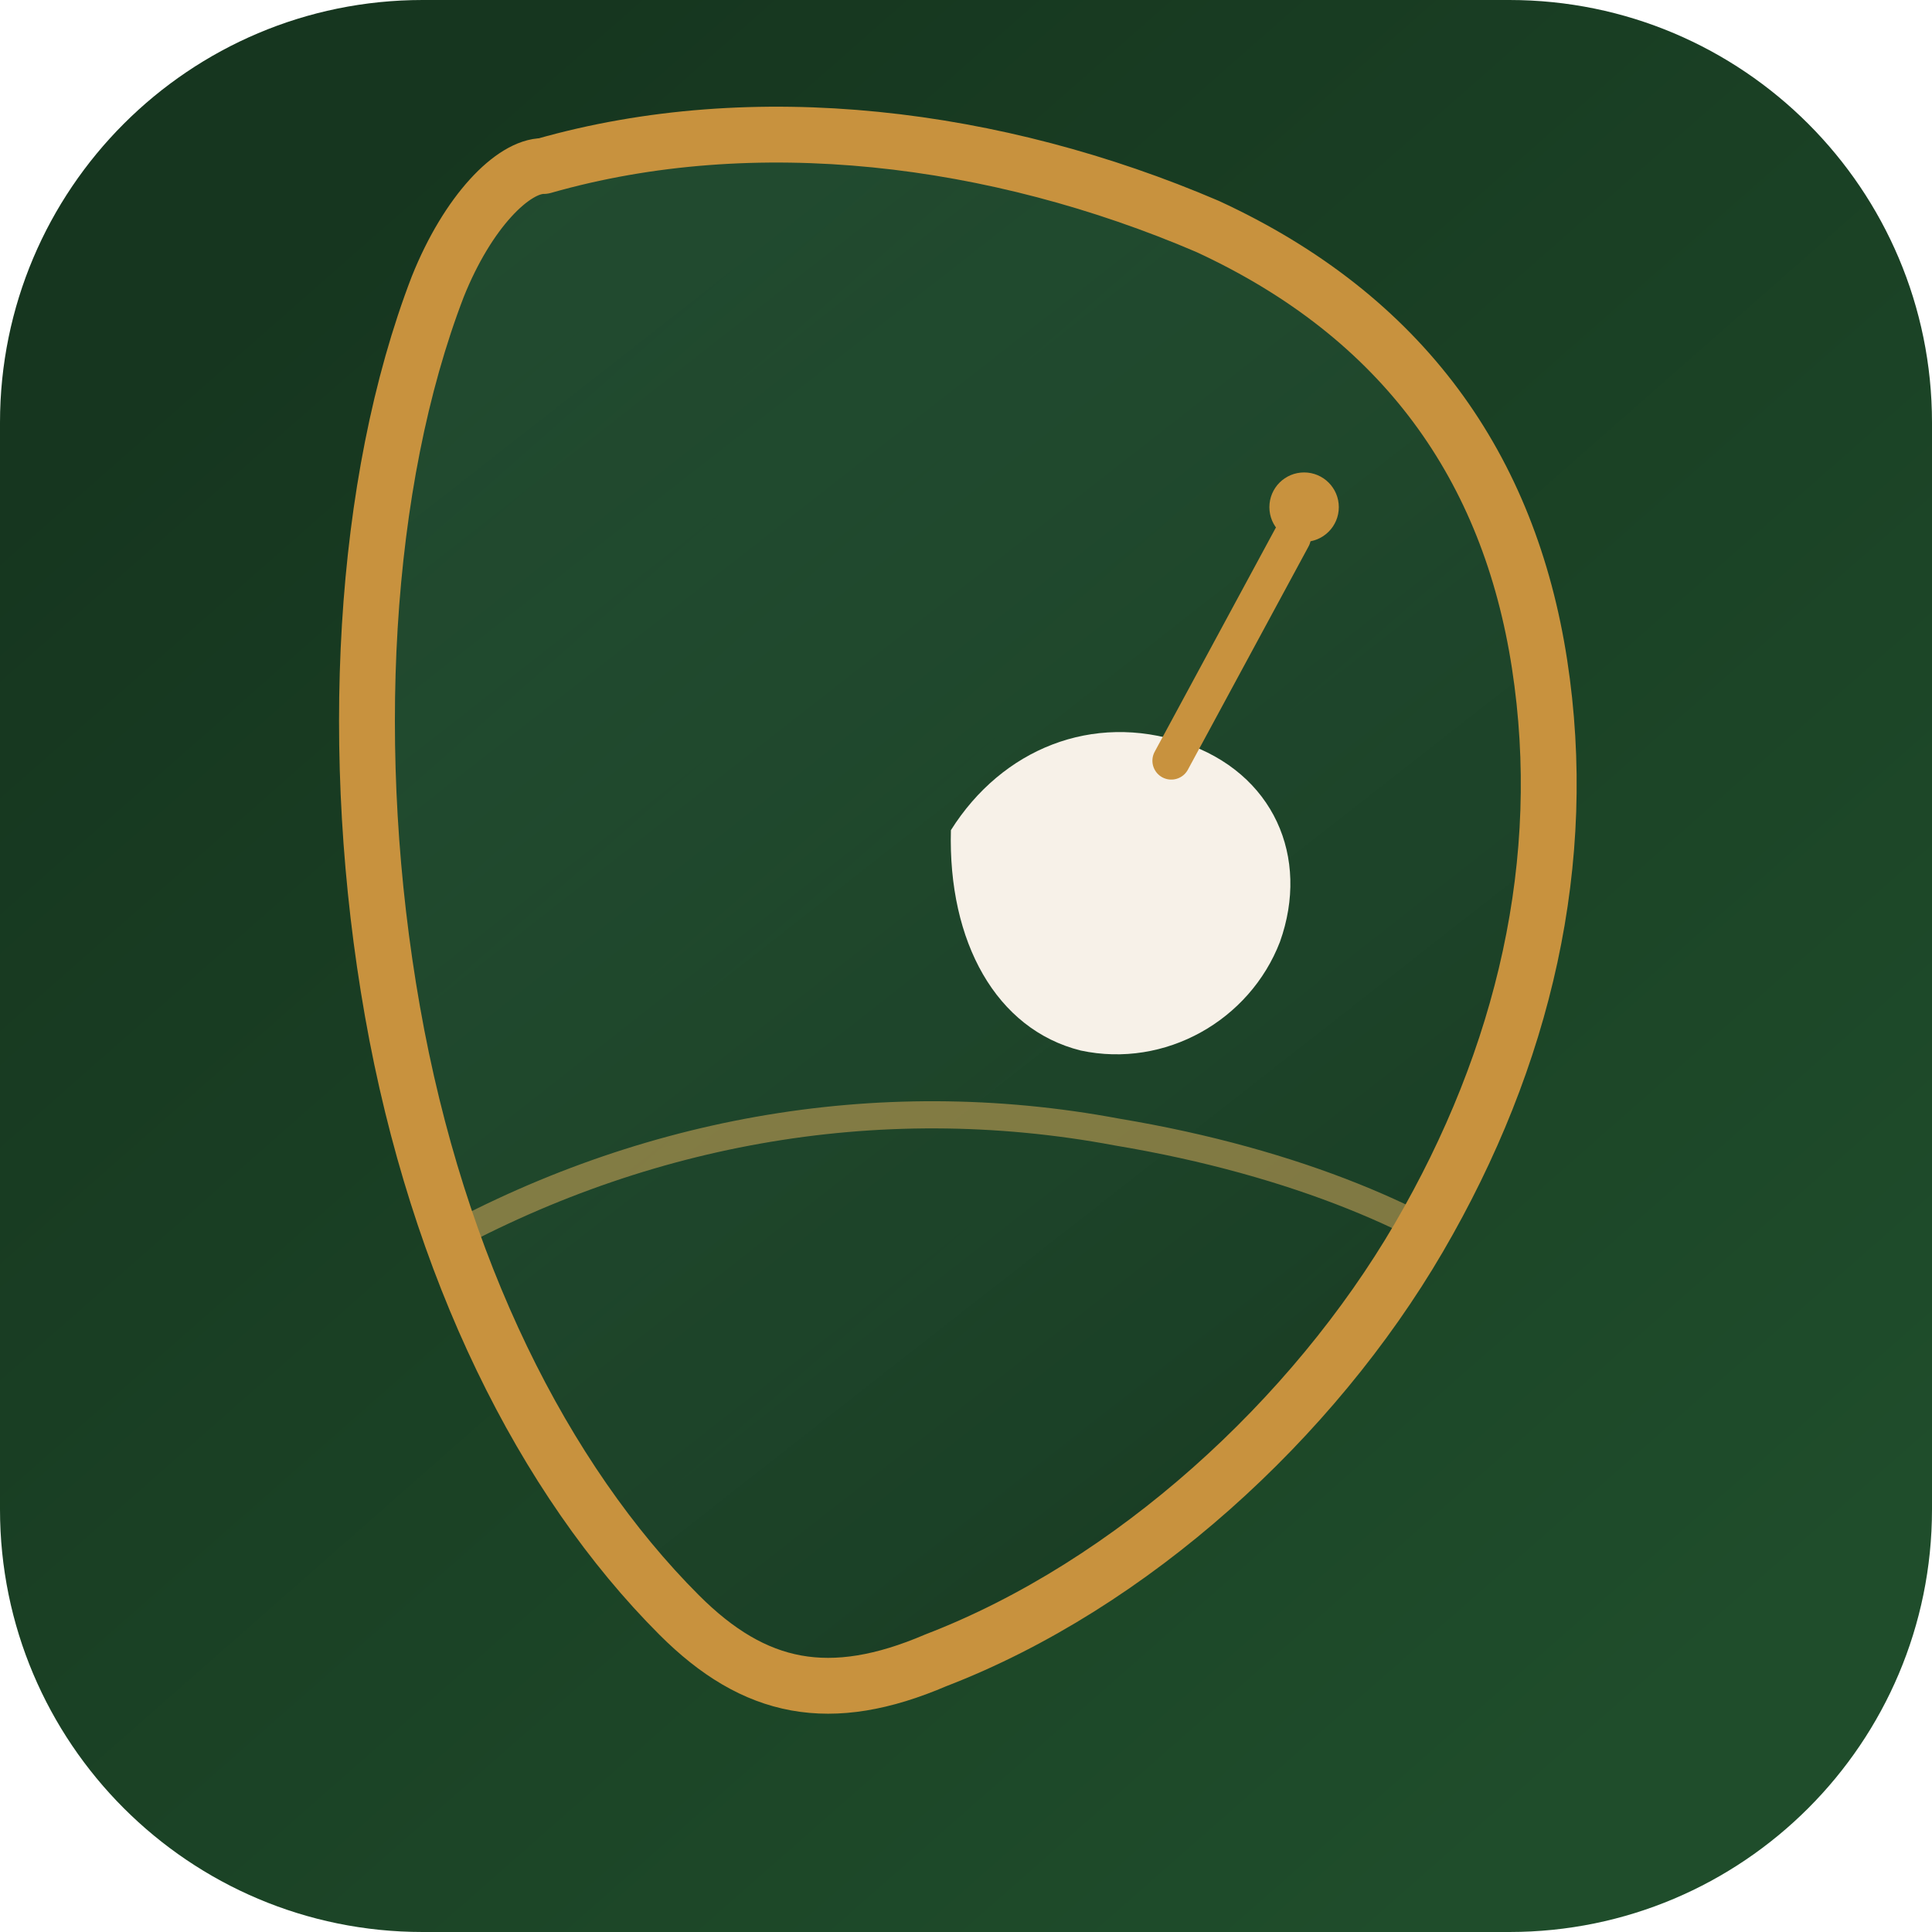
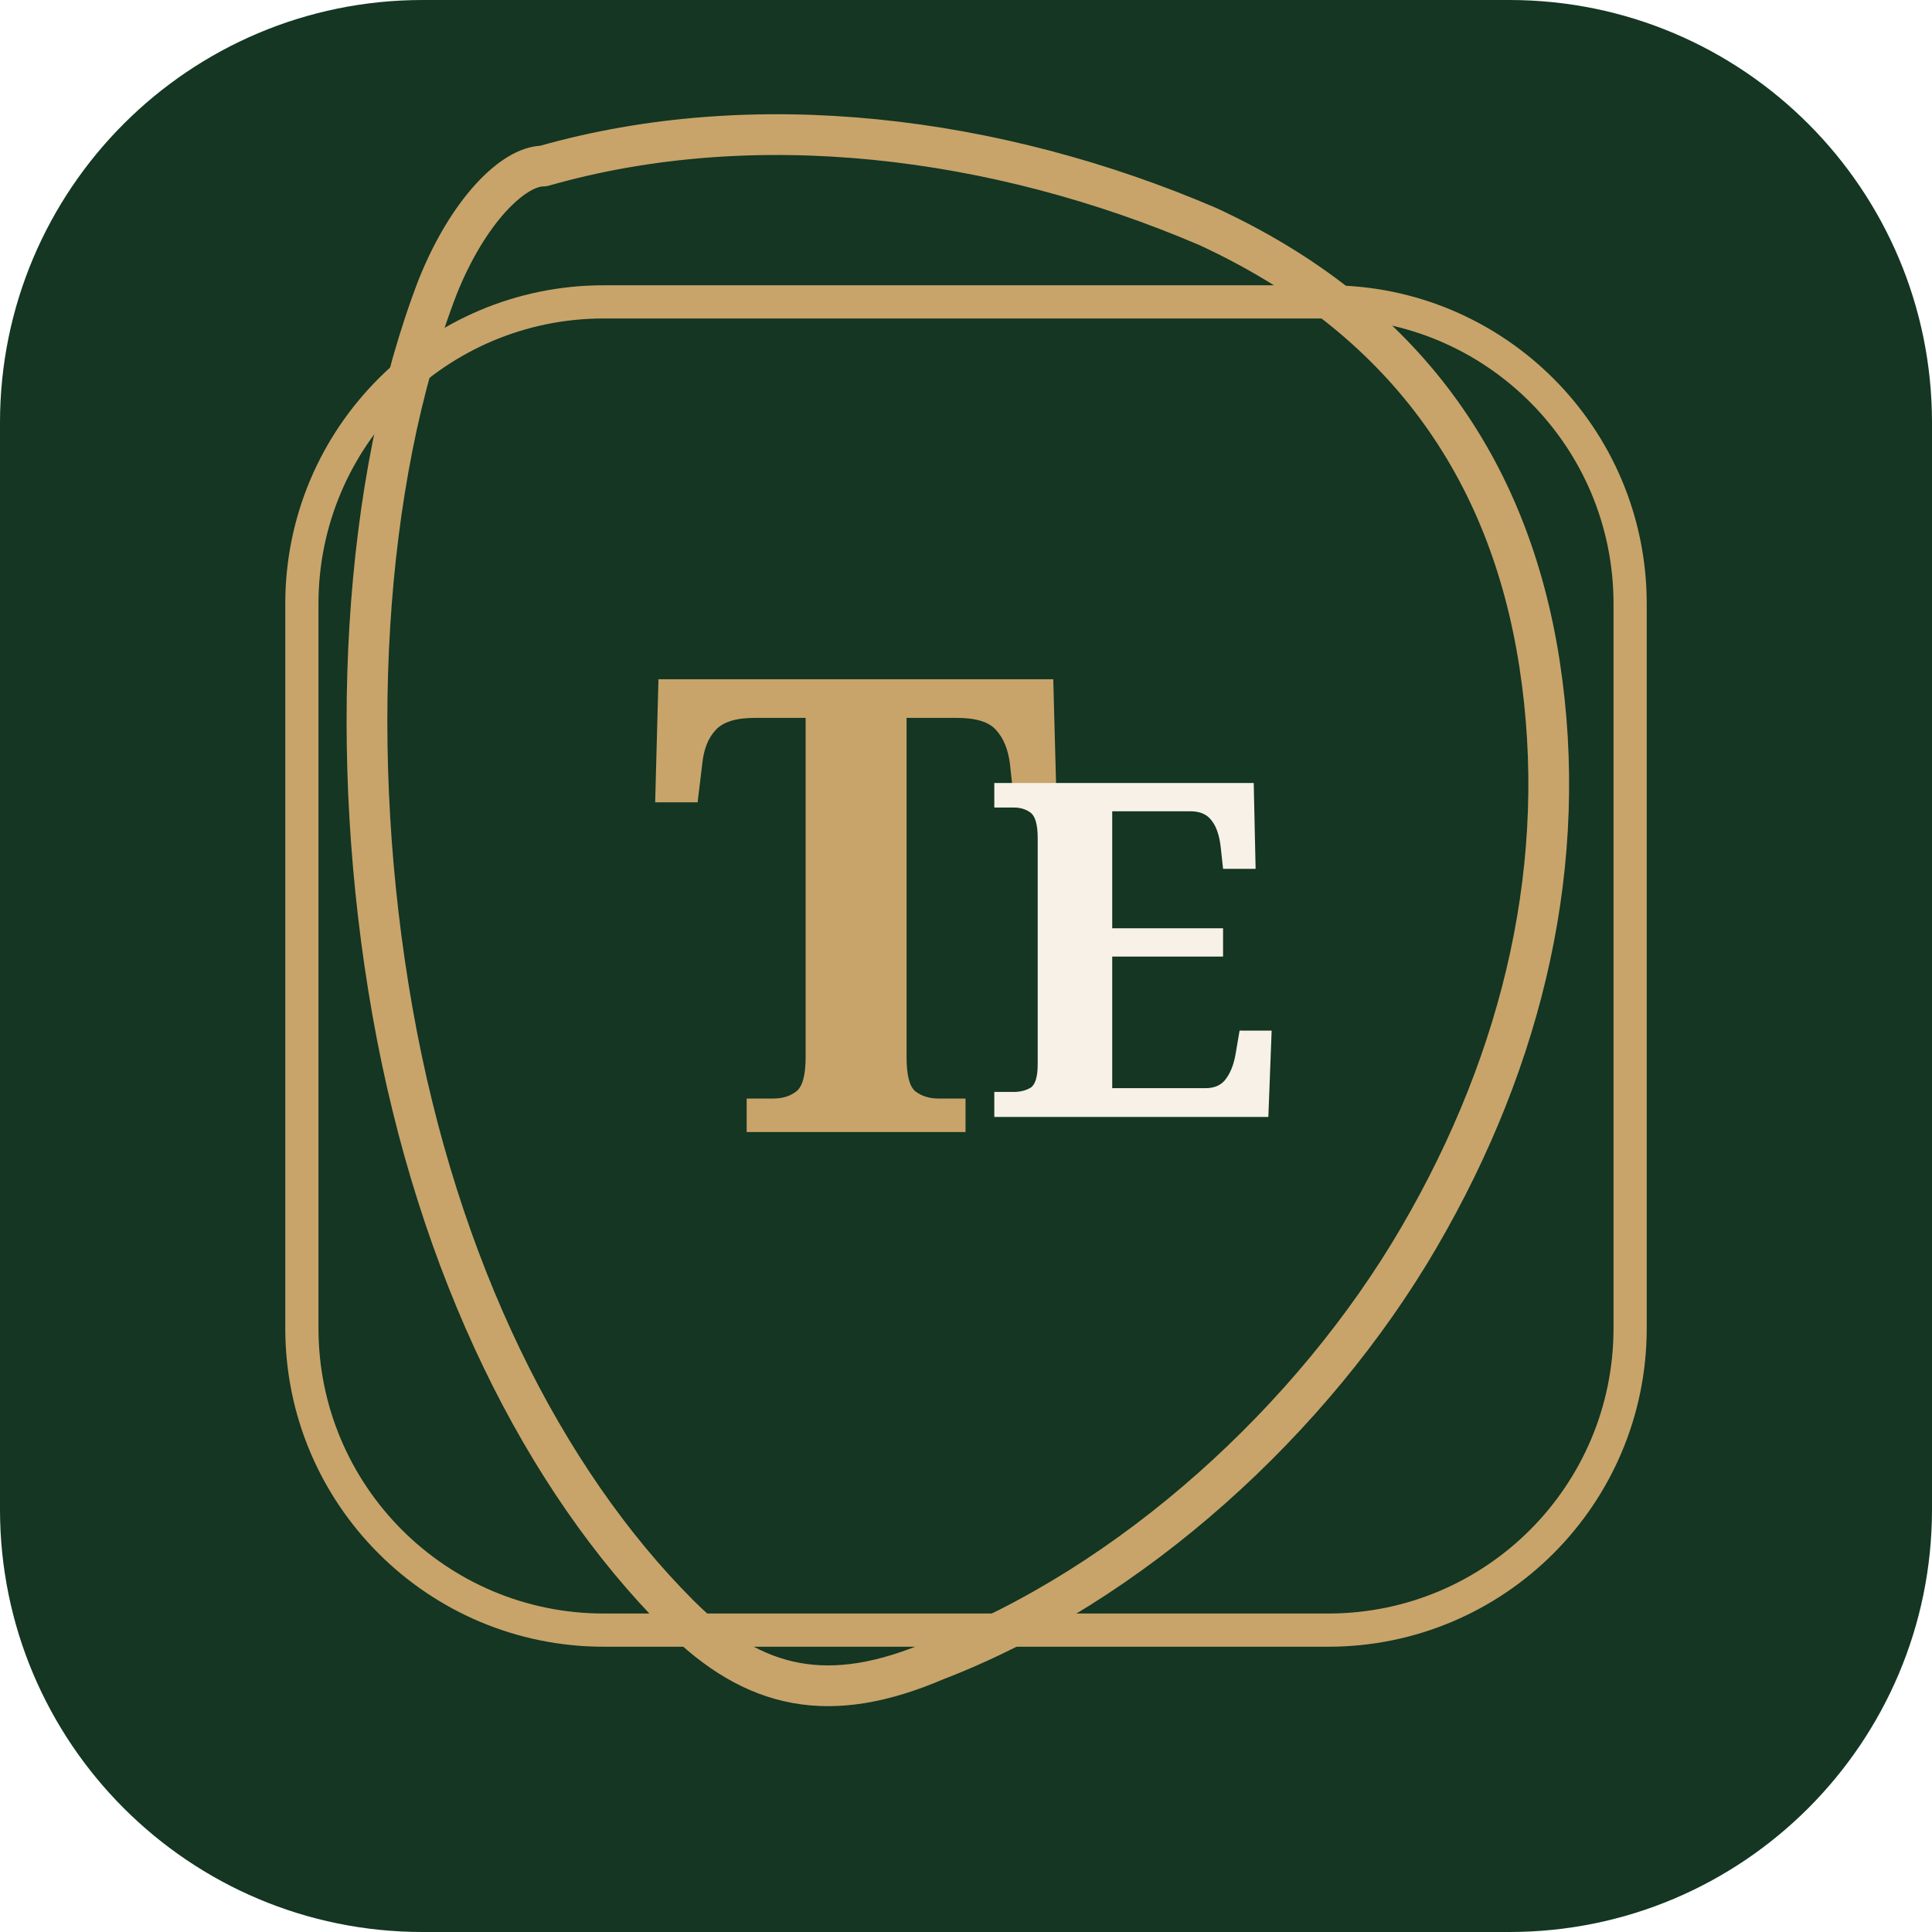
<svg xmlns="http://www.w3.org/2000/svg" viewBox="0 0 64 64" fill="none">
  <defs>
-     <linearGradient id="bg" x1="10" y1="8" x2="54" y2="58" gradientUnits="userSpaceOnUse">
-       <stop stop-color="#16361F" />
-       <stop offset="1" stop-color="#1F4D2B" />
-     </linearGradient>
-     <linearGradient id="map" x1="14" y1="8" x2="50" y2="54" gradientUnits="userSpaceOnUse">
-       <stop stop-color="#2A5A3C" stop-opacity="0.55" />
-       <stop offset="1" stop-color="#16361F" stop-opacity="0.85" />
-     </linearGradient>
    <clipPath id="rs">
      <path d="M18 5.5C25 3.5 33 4.5 40 7.5C46.5 10.5 50 15.5 51 22C52 28.5 50.5 35 47 41C43.5 47 37.5 52.5 31 55C27.5 56.5 25 56 22.5 53.5C18 49 14.5 42 13 33.5C11.5 25 12 16 14.5 9.5C15.5 7 17 5.5 18 5.5Z" />
    </clipPath>
  </defs>
-   <rect width="64" height="64" rx="14" fill="url(#bg)" />
-   <path d="M18 5.5C25 3.5 33 4.5 40 7.5C46.5 10.5 50 15.5 51 22C52 28.5 50.5 35 47 41C43.5 47 37.5 52.5 31 55C27.5 56.5 25 56 22.5 53.5C18 49 14.5 42 13 33.5C11.5 25 12 16 14.5 9.5C15.5 7 17 5.5 18 5.5Z" fill="url(#map)" />
+   <rect width="64" height="64" rx="14" fill="#143623" />
+   <rect x="10" y="10" width="44" height="44" rx="10" stroke="#C8A46A" stroke-width="1.1" fill="none" />
+   <path d="M18 5.5C25 3.5 33 4.5 40 7.5C46.5 10.5 50 15.5 51 22C52 28.5 50.5 35 47 41C43.5 47 37.5 52.5 31 55C27.5 56.5 25 56 22.5 53.5C18 49 14.5 42 13 33.5C11.5 25 12 16 14.5 9.5C15.5 7 17 5.5 18 5.5Z" stroke="#C8A46A" stroke-width="1.35" stroke-linejoin="round" fill="none" />
  <g clip-path="url(#rs)">
-     <path d="M14 41.5C21 37.5 29 36 37 37.5C43 38.5 47.5 40.5 50 42.5" stroke="#D4A85A" stroke-width="0.9" stroke-linecap="round" opacity="0.55" />
-     <path d="M31.5 27.5C33.2 24.8 36.2 23.6 39.2 24.6C42.2 25.6 43.4 28.4 42.4 31.2C41.4 33.8 38.6 35.4 35.8 34.8C33 34.1 31.4 31.2 31.5 27.5Z" fill="#F7F1E8" />
-     <path d="M38.8 25.2L42.8 17.8" stroke="#C8923E" stroke-width="1.25" stroke-linecap="round" />
-     <circle cx="43.2" cy="16.8" r="1.15" fill="#C8923E" />
+     <text x="21.5" y="37.5" fill="#C8A46A" font-family="Georgia, serif" font-size="21" font-weight="700">T</text>
+     <text x="32.5" y="37" fill="#F7F1E8" font-family="Georgia, serif" font-size="15.5" font-weight="700">E</text>
  </g>
-   <path d="M18 5.5C25 3.5 33 4.5 40 7.5C46.5 10.5 50 15.5 51 22C52 28.5 50.5 35 47 41C43.5 47 37.5 52.5 31 55C27.5 56.5 25 56 22.5 53.5C18 49 14.5 42 13 33.5C11.5 25 12 16 14.5 9.5C15.5 7 17 5.5 18 5.5Z" stroke="#C8923E" stroke-width="1.85" stroke-linejoin="round" fill="none" />
</svg>
